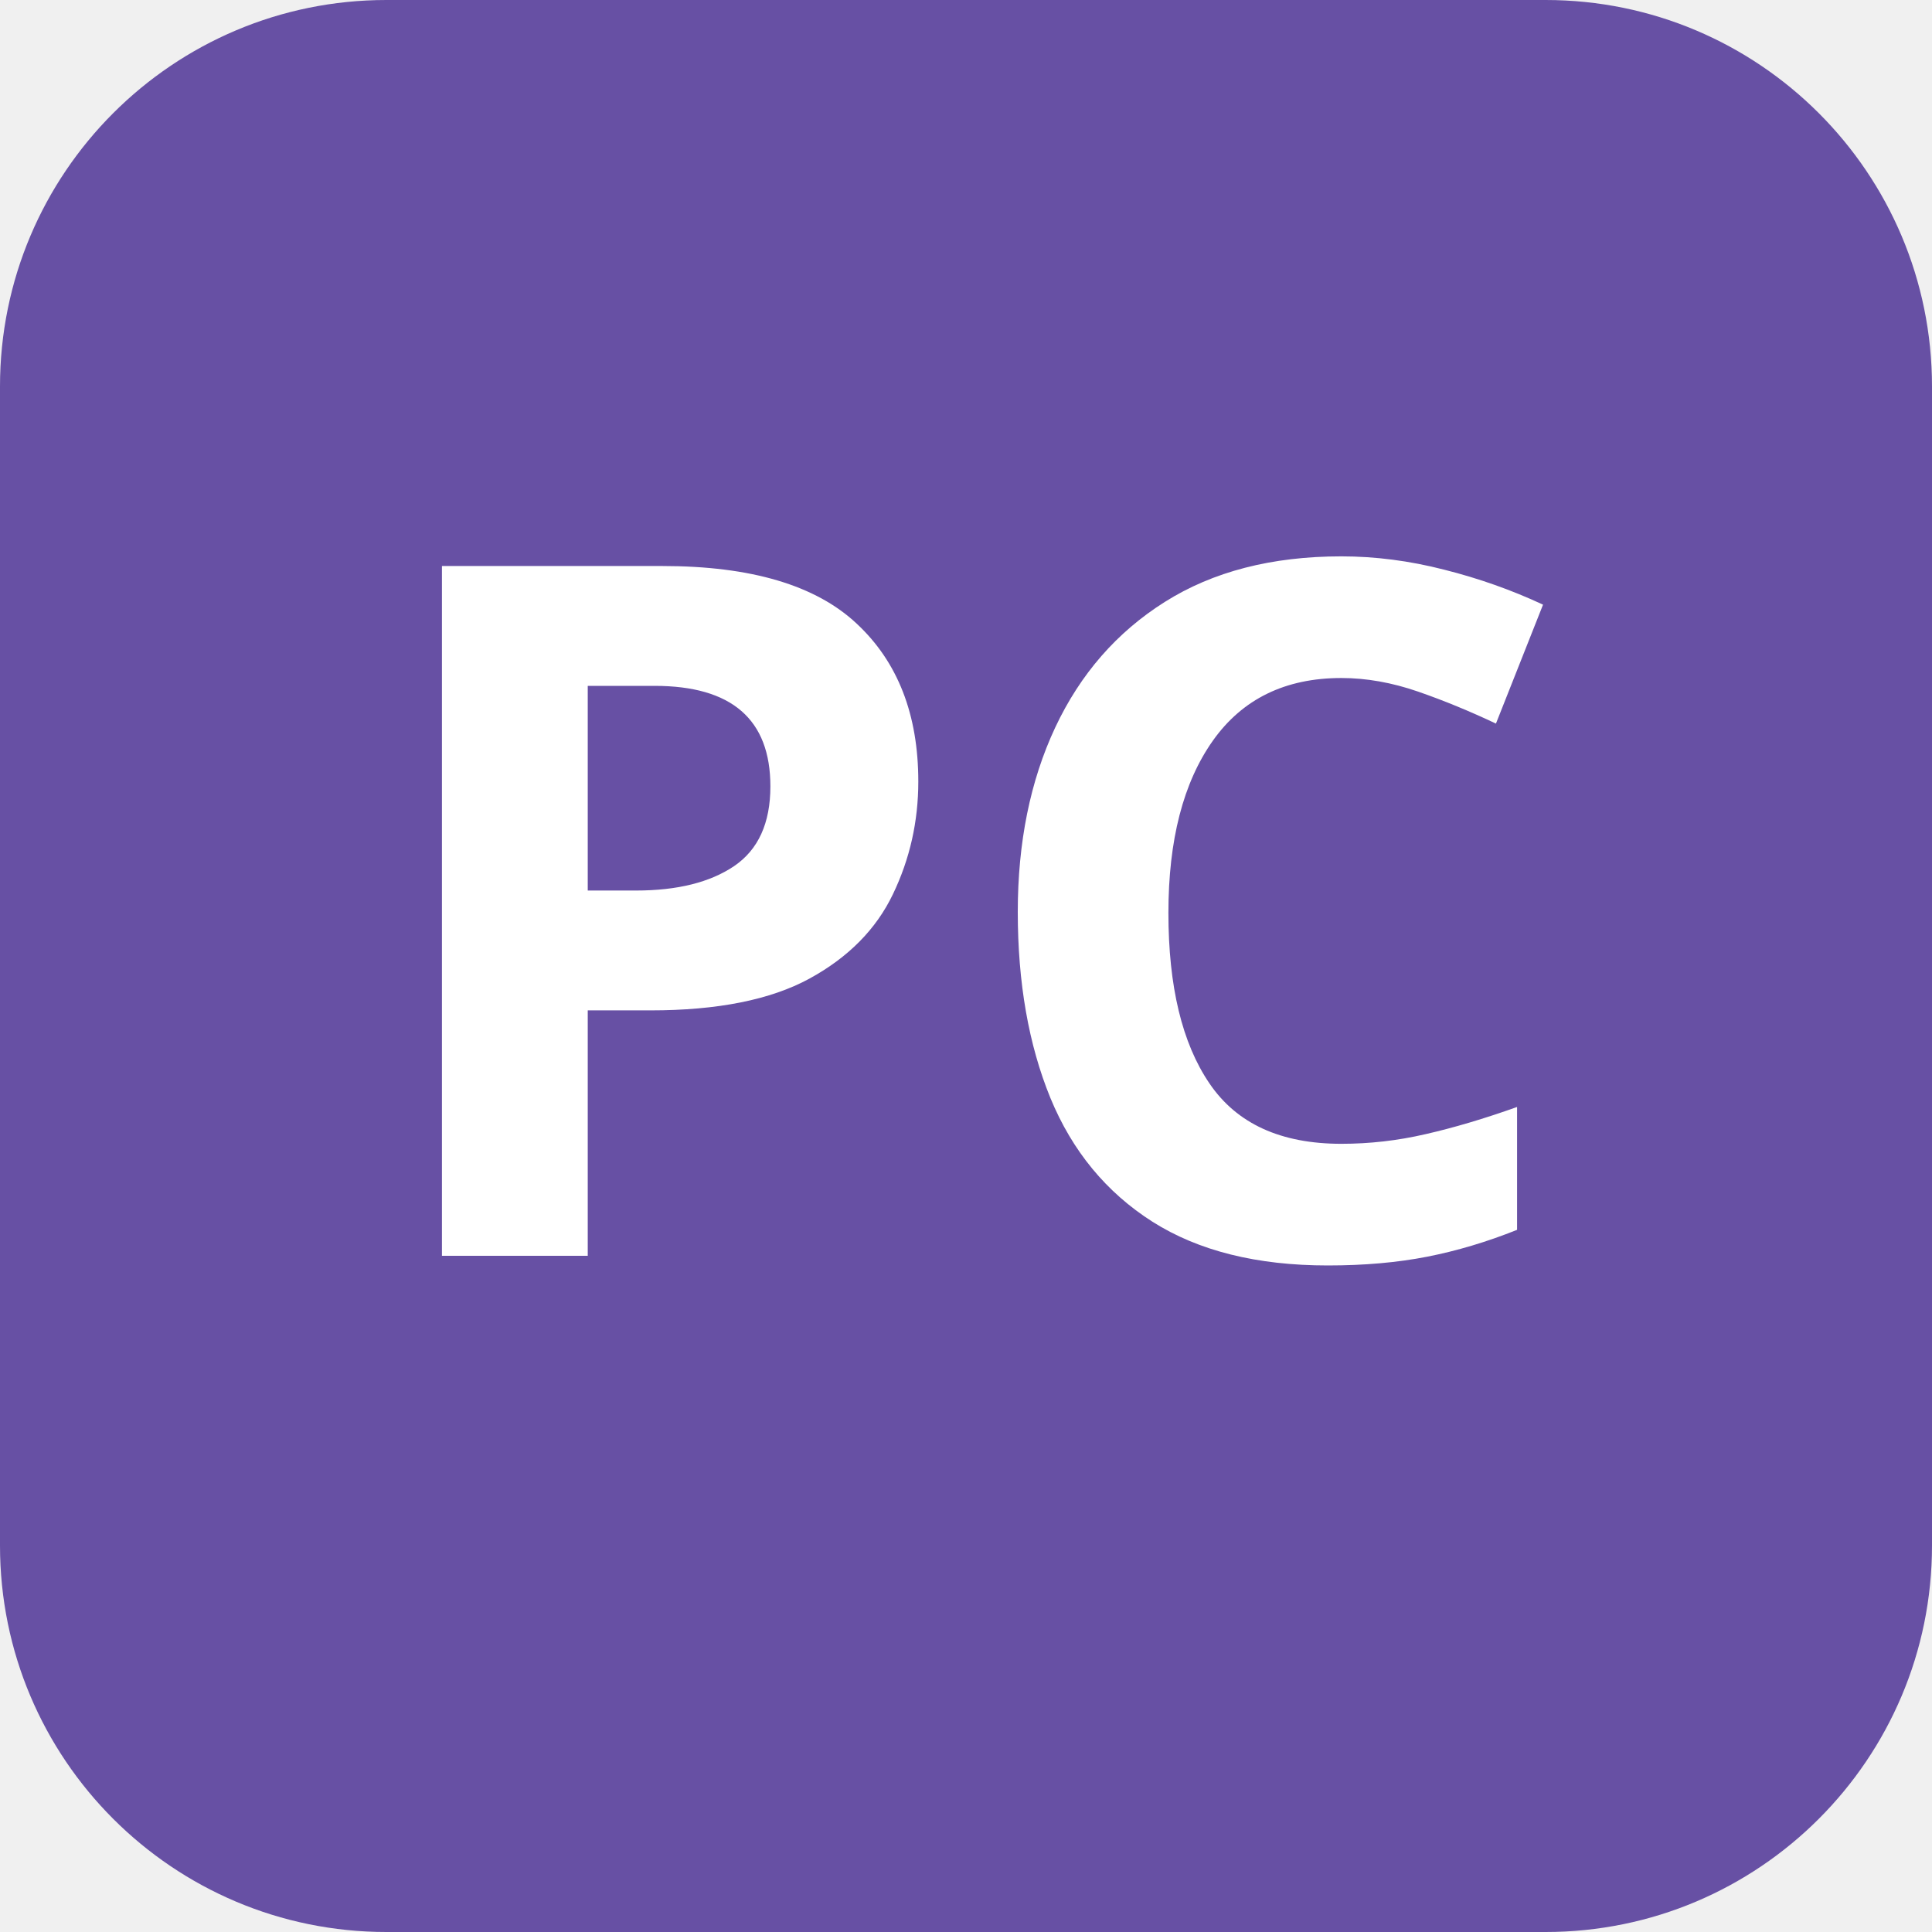
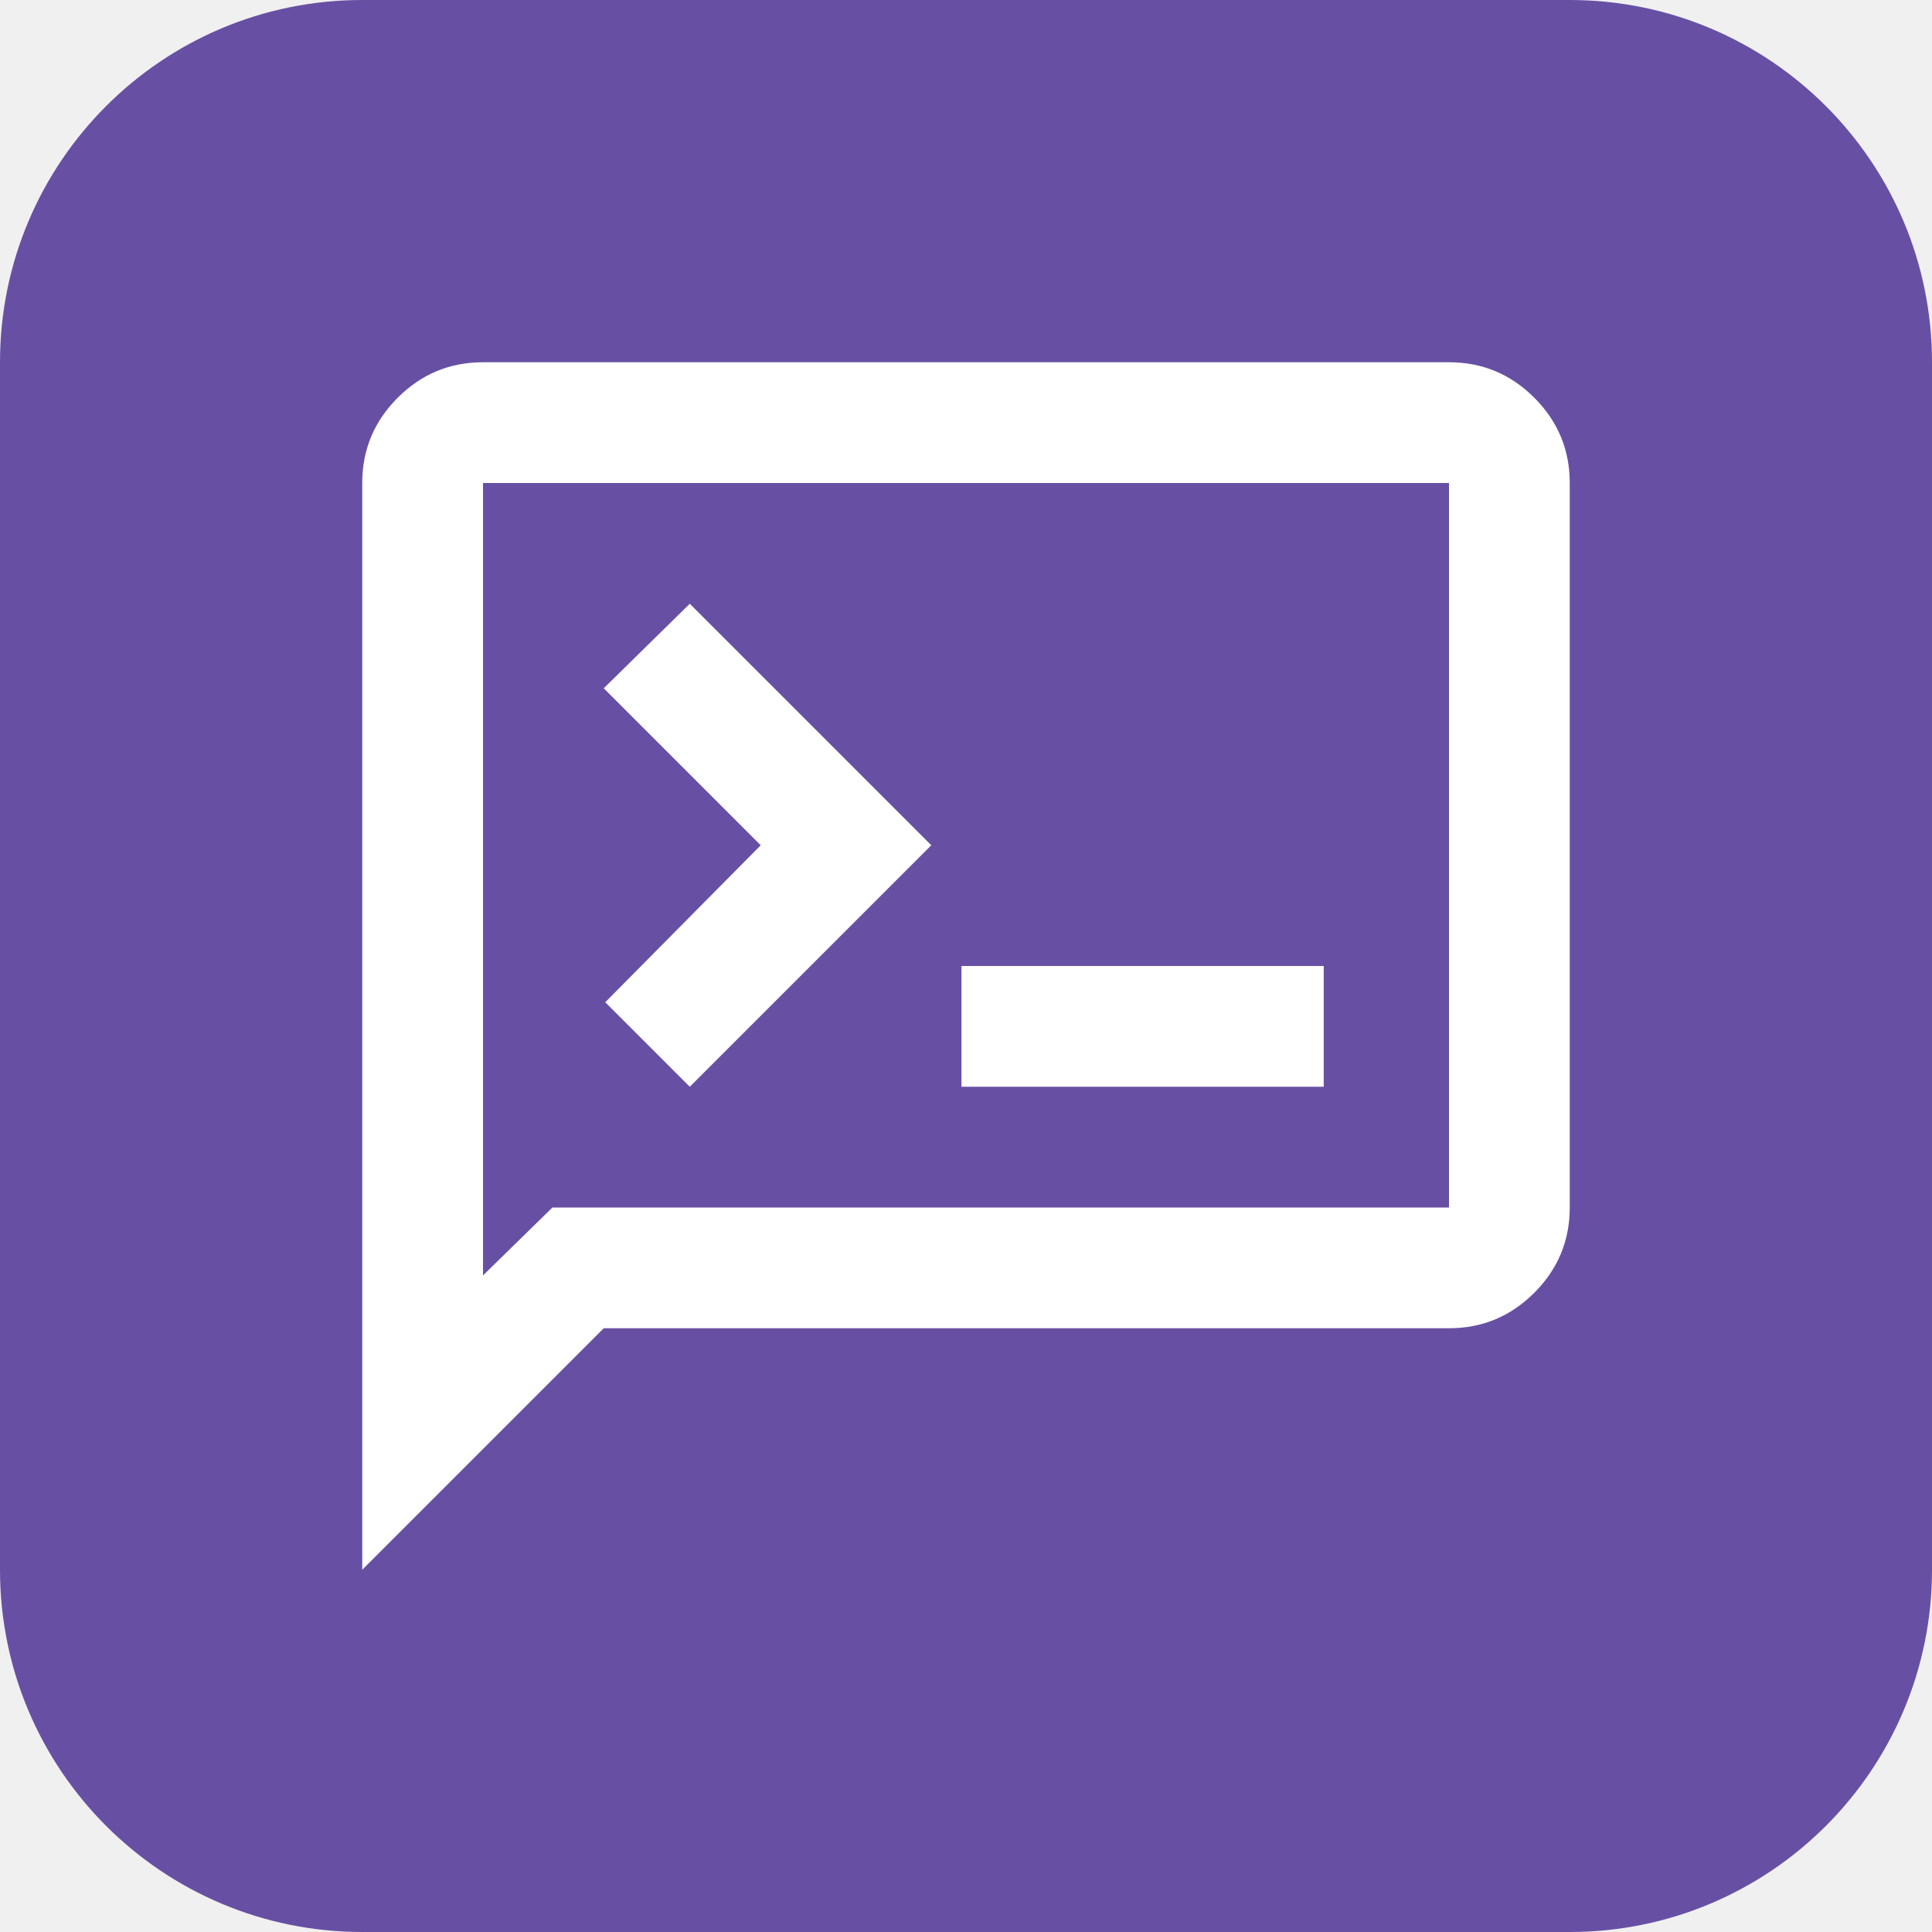
- <svg xmlns="http://www.w3.org/2000/svg" viewBox="0 0 100 100">
-   <rect width="100" height="100" rx="20" fill="#6750A4" />
-   <text x="50" y="65" font-family="system-ui" font-size="50" font-weight="bold" fill="white" text-anchor="middle">PC</text>
+ <svg xmlns="http://www.w3.org/2000/svg" height="32" viewBox="0 -960 1280 1280" width="32" fill="#1f1f1f" version="1.1" id="svg1">
+   <defs id="defs1" />
+   <rect style="fill:#6750a4;fill-opacity:1;stroke-width:2418.9;stroke-linecap:round;stroke-linejoin:round" id="rect5" width="1280" height="1280" x="0" y="-960" ry="240" />
+   <path d="m 240,80 v -720 q 0,-33 23.5,-56.5 Q 287,-720 320,-720 h 640 q 33,0 56.5,23.5 23.5,23.5 23.5,56.5 v 480 q 0,33 -23.5,56.5 Q 993,-80 960,-80 H 400 Z M 366,-160 H 960 V -640 H 320 v 525 z m -46,0 v -480 z" id="path1" style="fill:#ffffff;fill-opacity:1" />
+   <path d="m 637,-240 v -80 h 240 v 80 z" id="path4" style="fill:#ffffff;fill-opacity:1" />
+   <path d="m 457,-240 -56,-56 103,-104 -104,-104 57,-56 160,160 z" id="path3" style="fill:#ffffff;fill-opacity:1" />
</svg>
